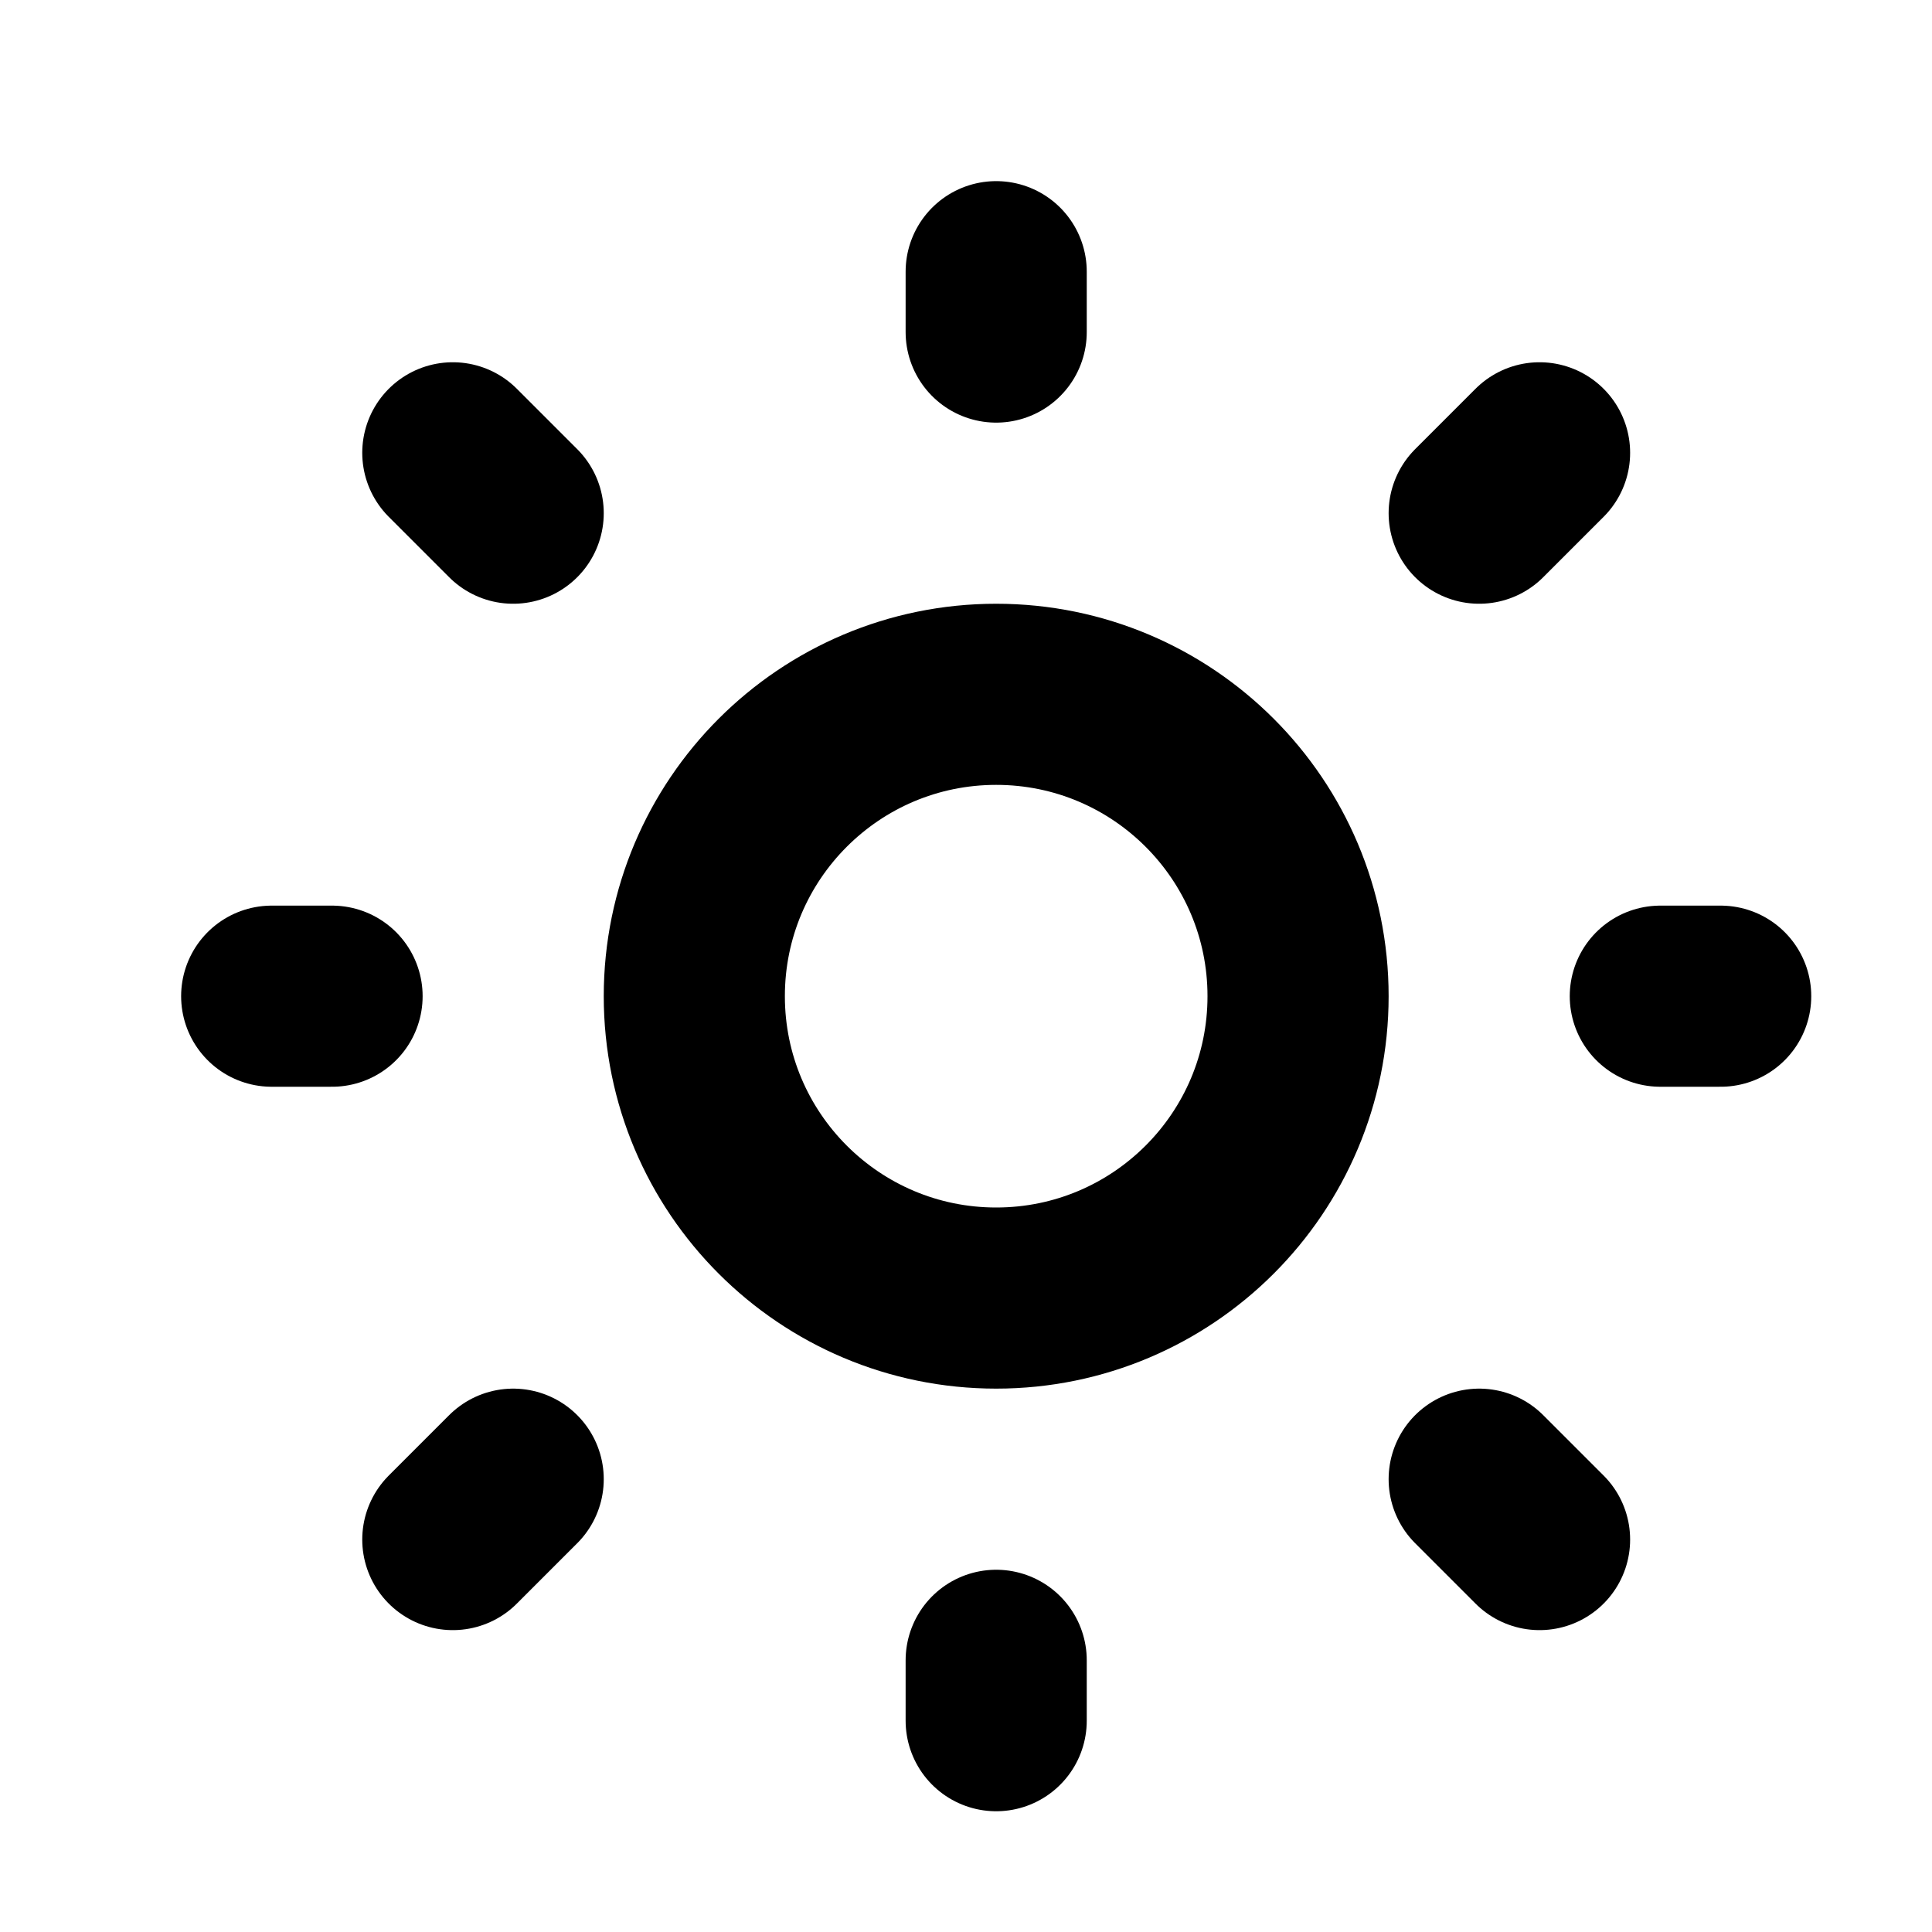
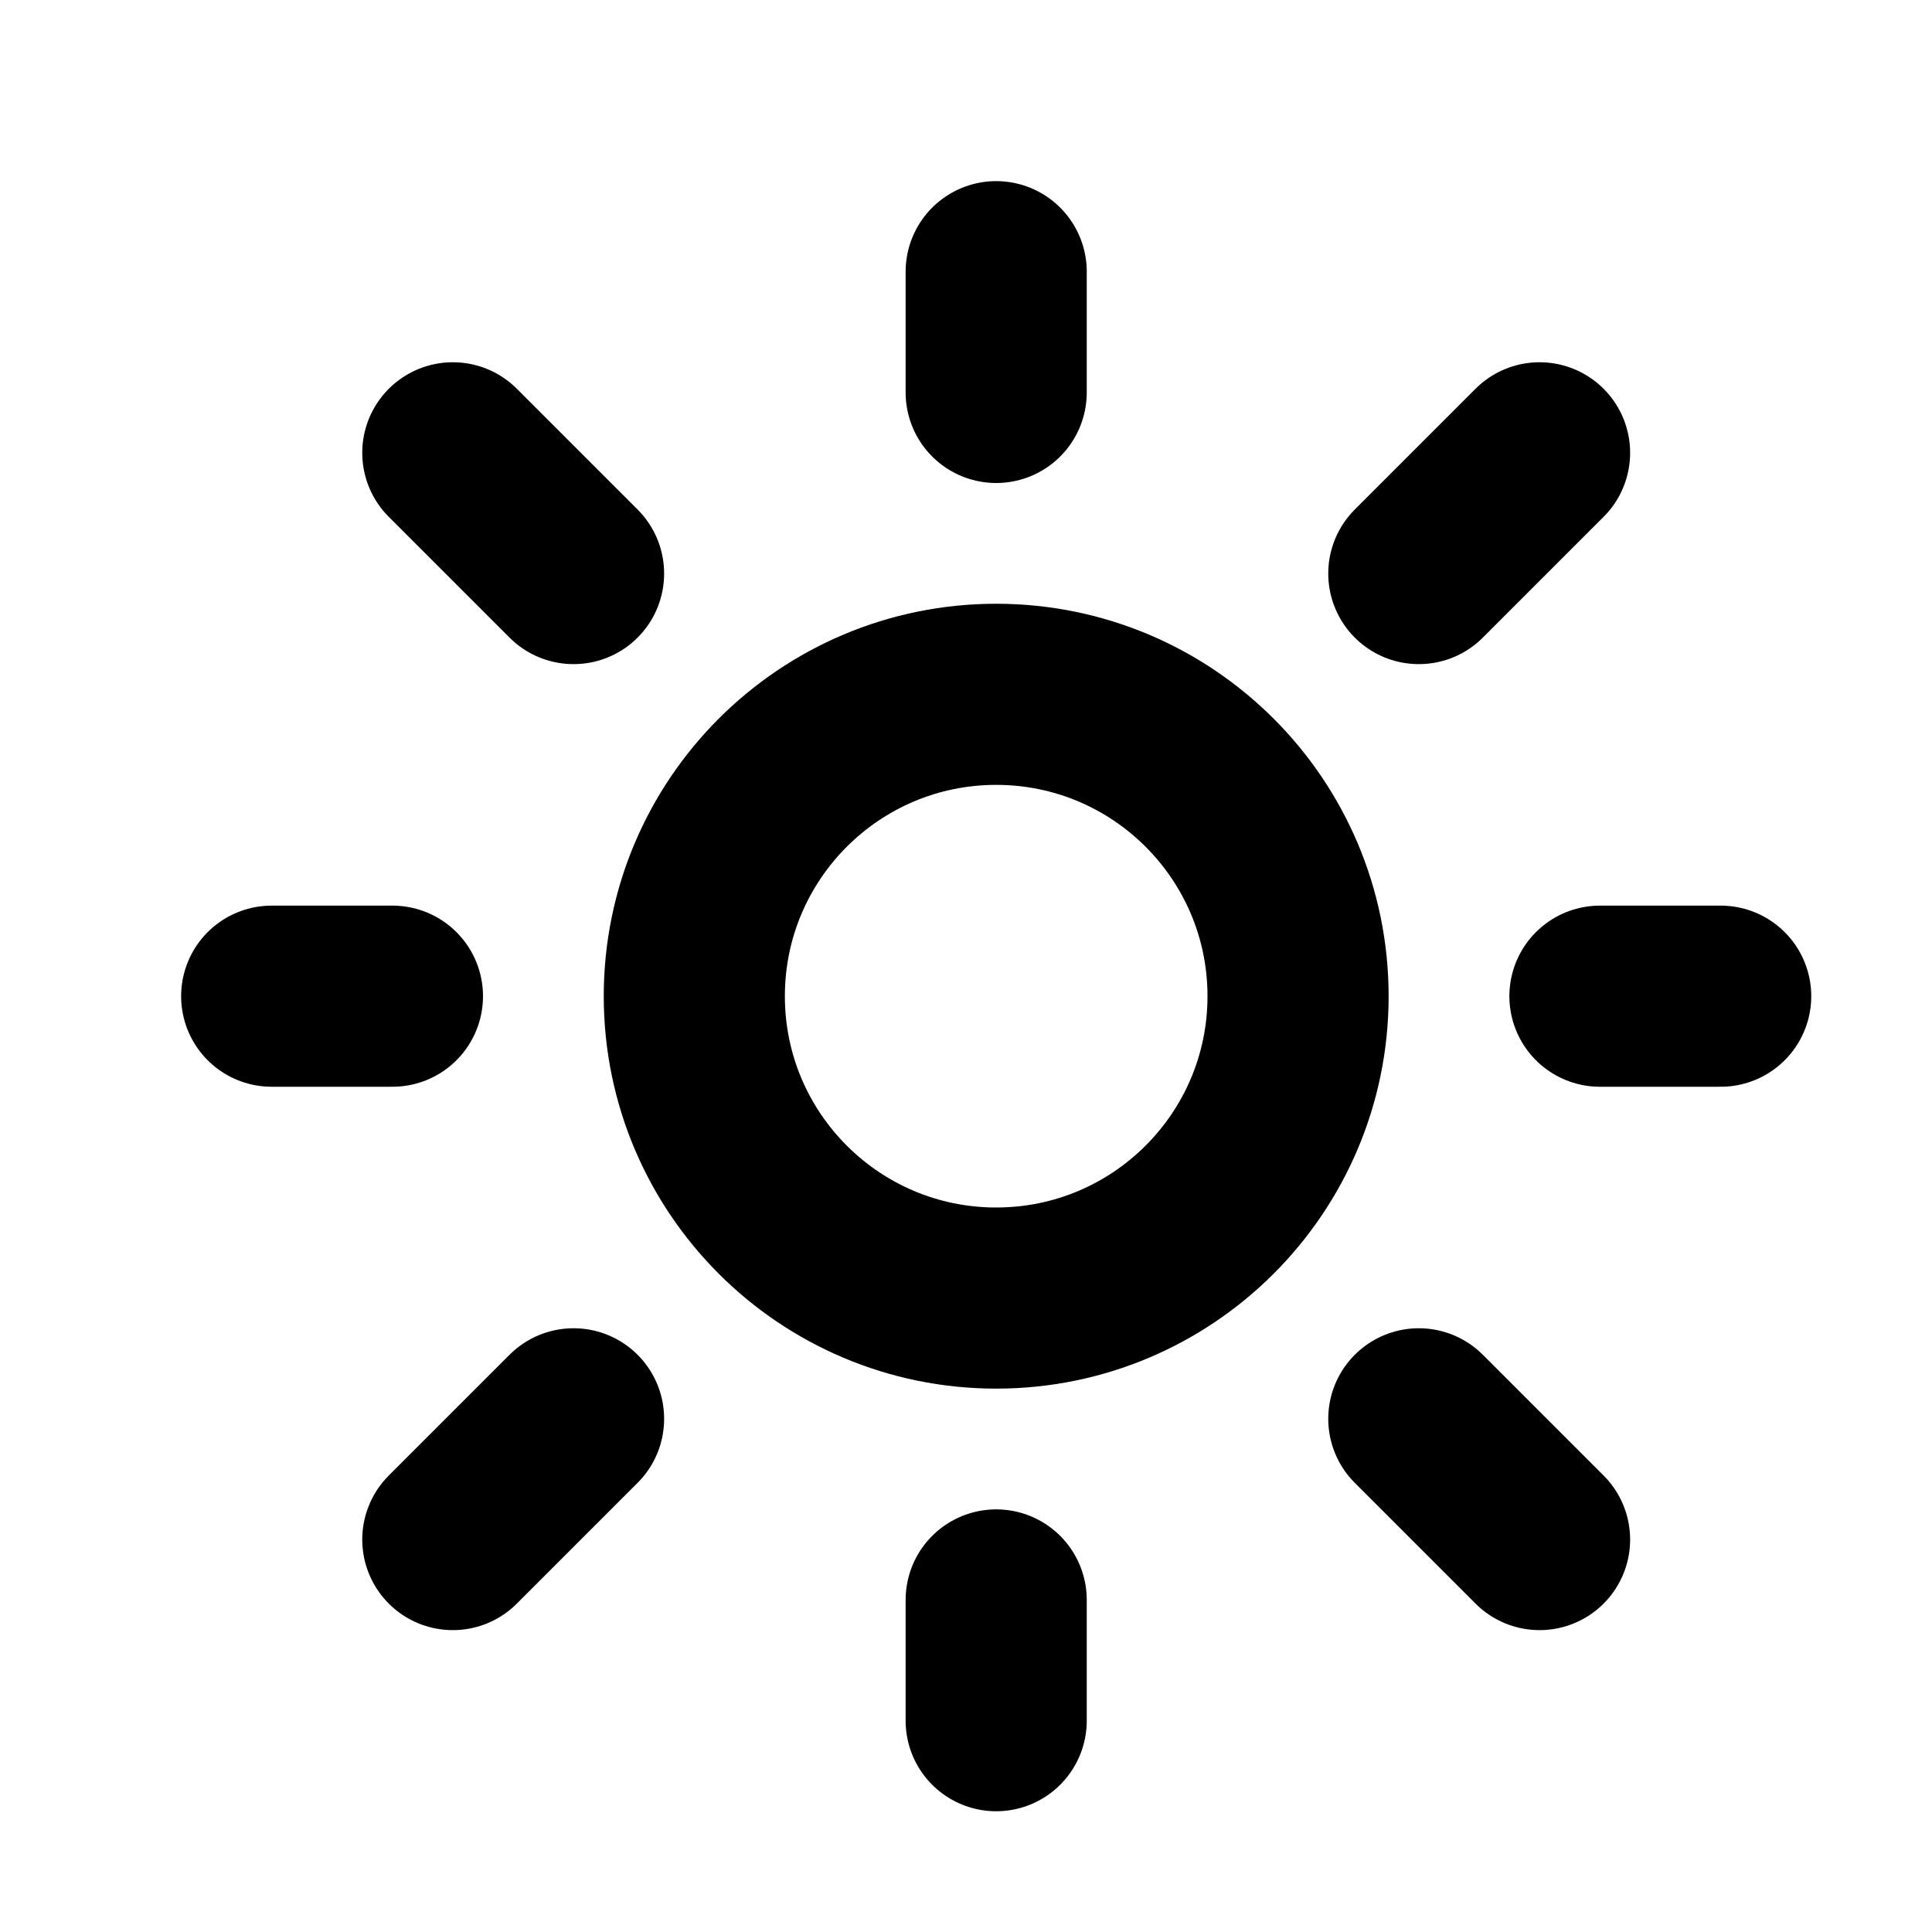
<svg xmlns="http://www.w3.org/2000/svg" width="16" height="16" viewBox="0 0 16 16" fill="none" stroke="currentColor" stroke-width="1.5" stroke-linecap="round" stroke-linejoin="round">
  <circle cx="8.25" cy="8.25" r="2.5" />
-   <path d="M8.25 2.25 8.25 2.75" />
-   <path d="M8.25 13.75 8.25 14.25" />
-   <path d="M3.75 3.75 4.25 4.25" />
-   <path d="M12.25 12.25 12.75 12.75" />
-   <path d="M2.25 8.25 2.75 8.25" />
-   <path d="M13.75 8.25 14.25 8.25" />
-   <path d="M4.25 12.25 3.75 12.75" />
-   <path d="M12.75 3.75 12.25 4.25" />
+   <path d="M8.25 2.25 8.25 3.25" />
+   <path d="M8.25 13.25 8.25 14.25" />
+   <path d="M3.75 3.75 4.75 4.75" />
+   <path d="M11.75 11.75 12.75 12.75" />
+   <path d="M2.25 8.25 3.25 8.25" />
+   <path d="M13.25 8.25 14.25 8.25" />
+   <path d="M4.75 11.75 3.75 12.75" />
+   <path d="M12.75 3.75 11.75 4.75" />
</svg>
